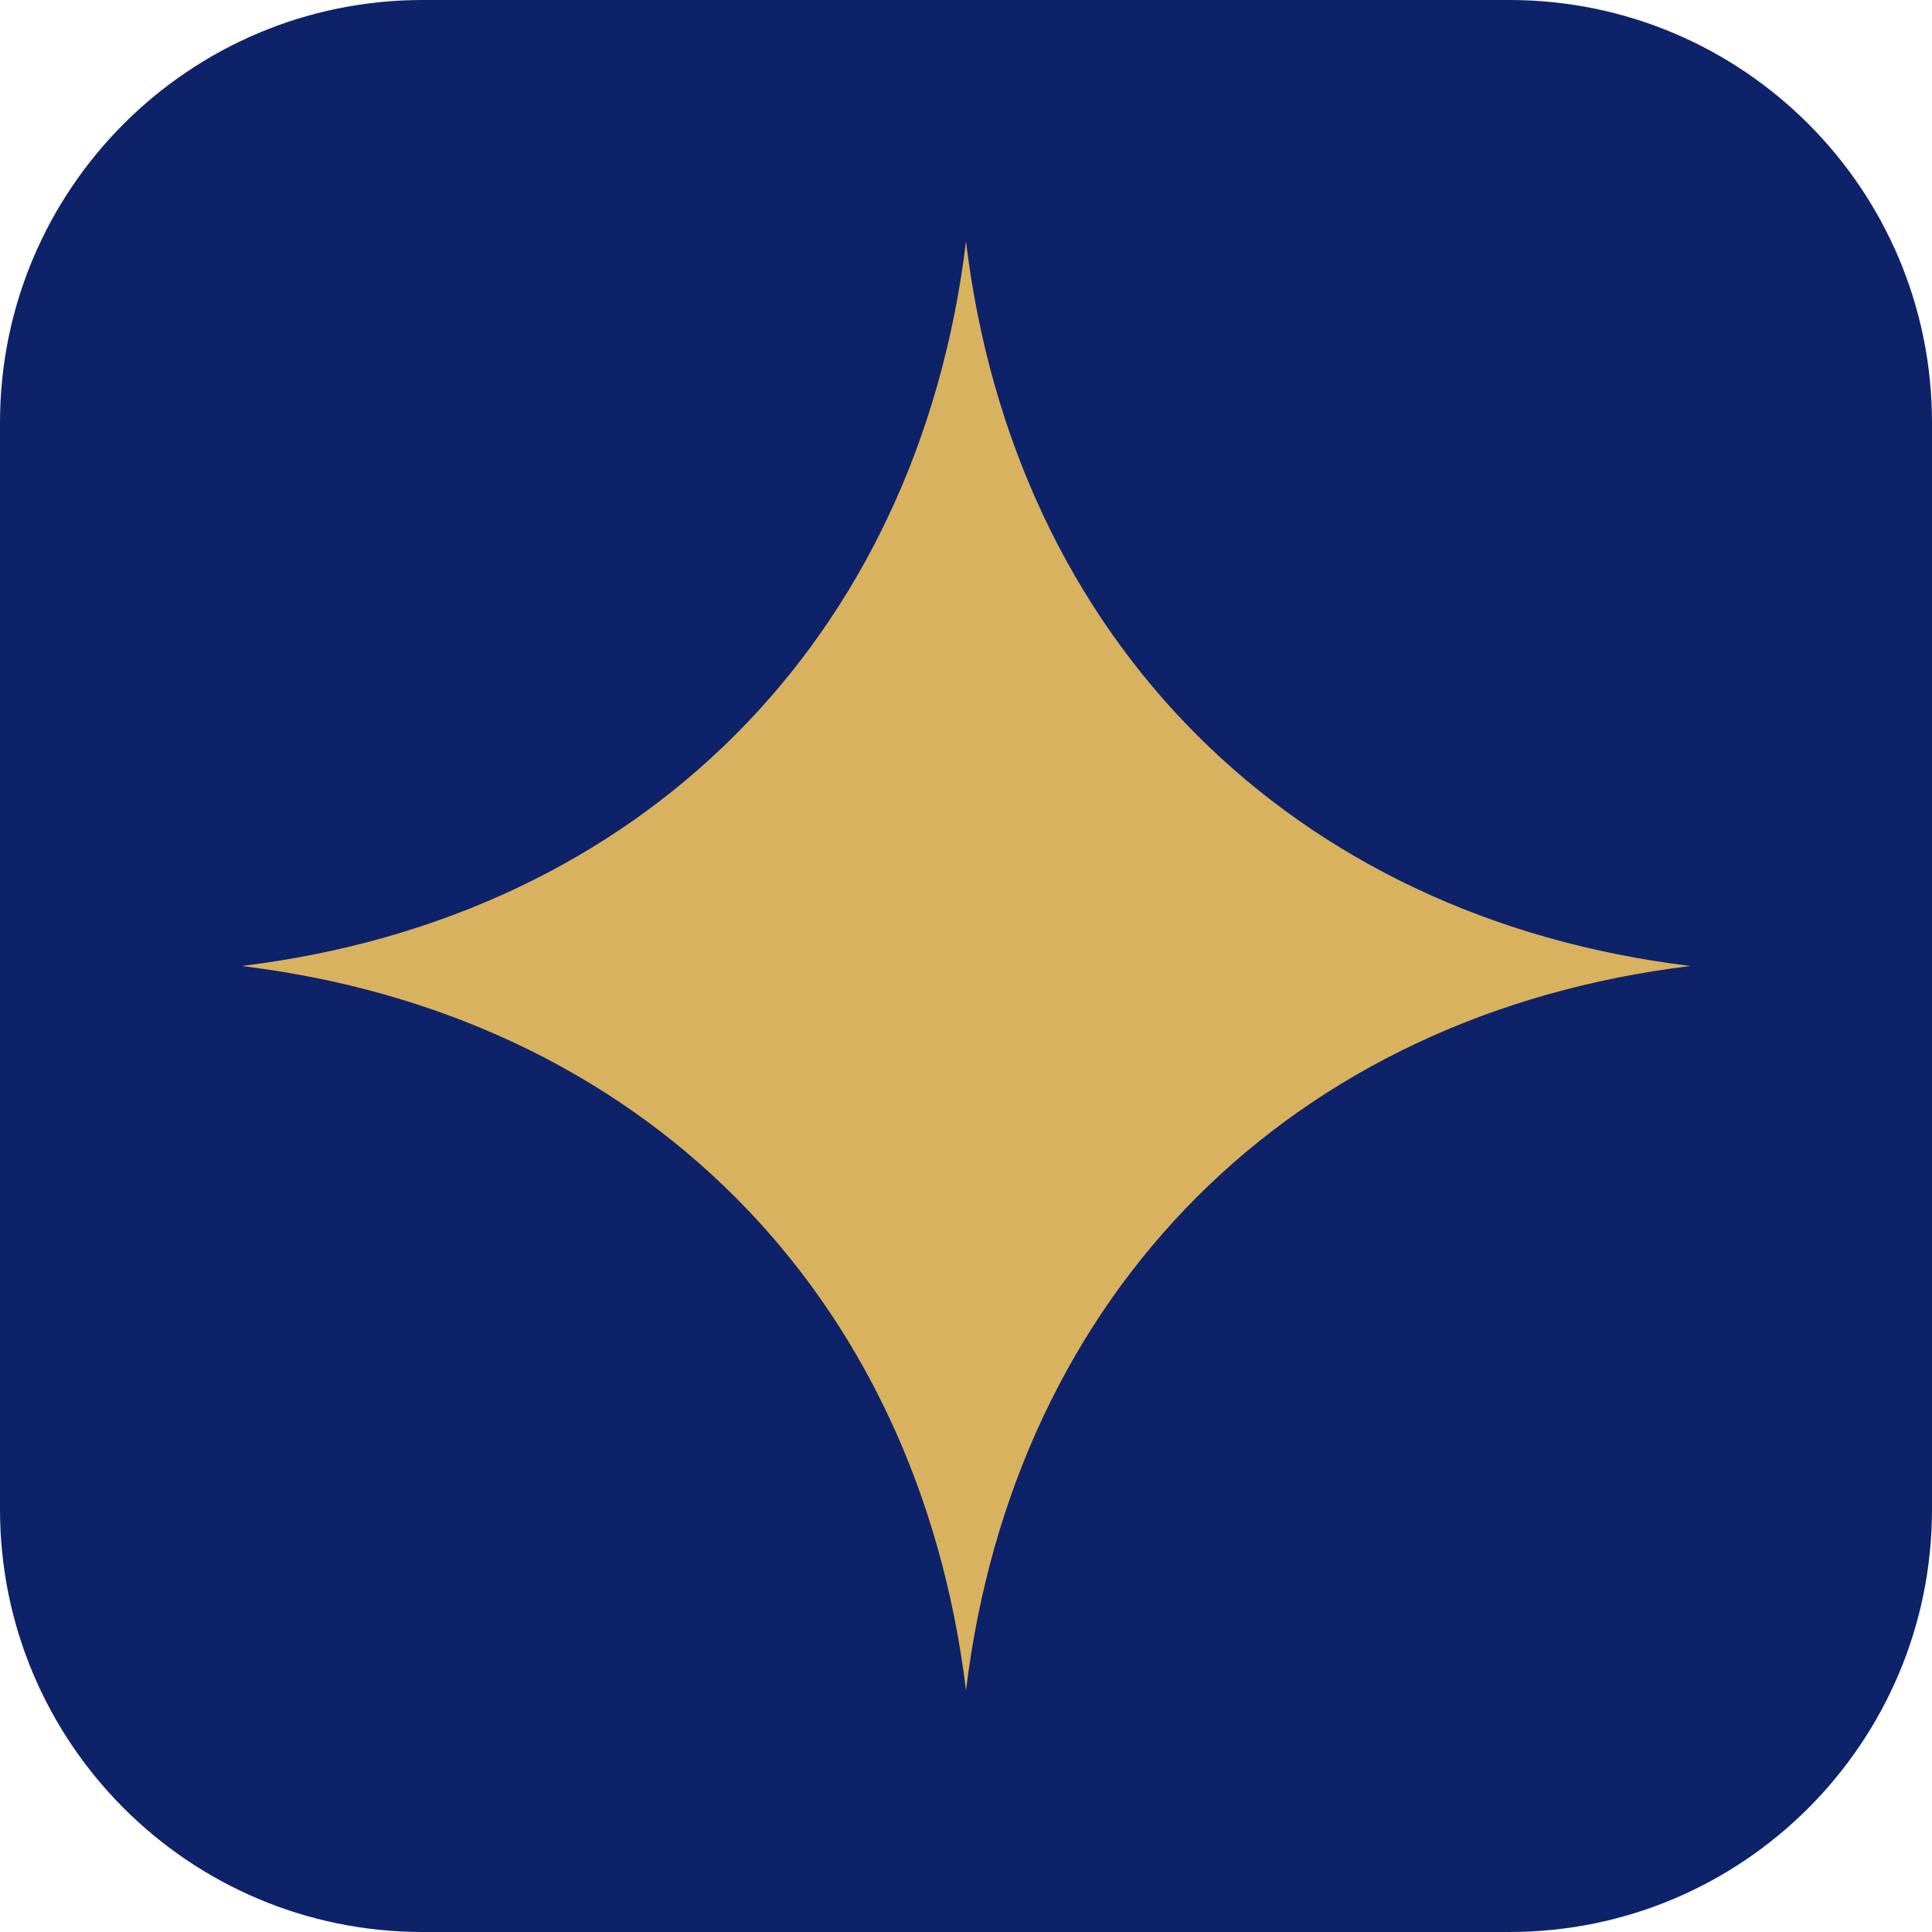
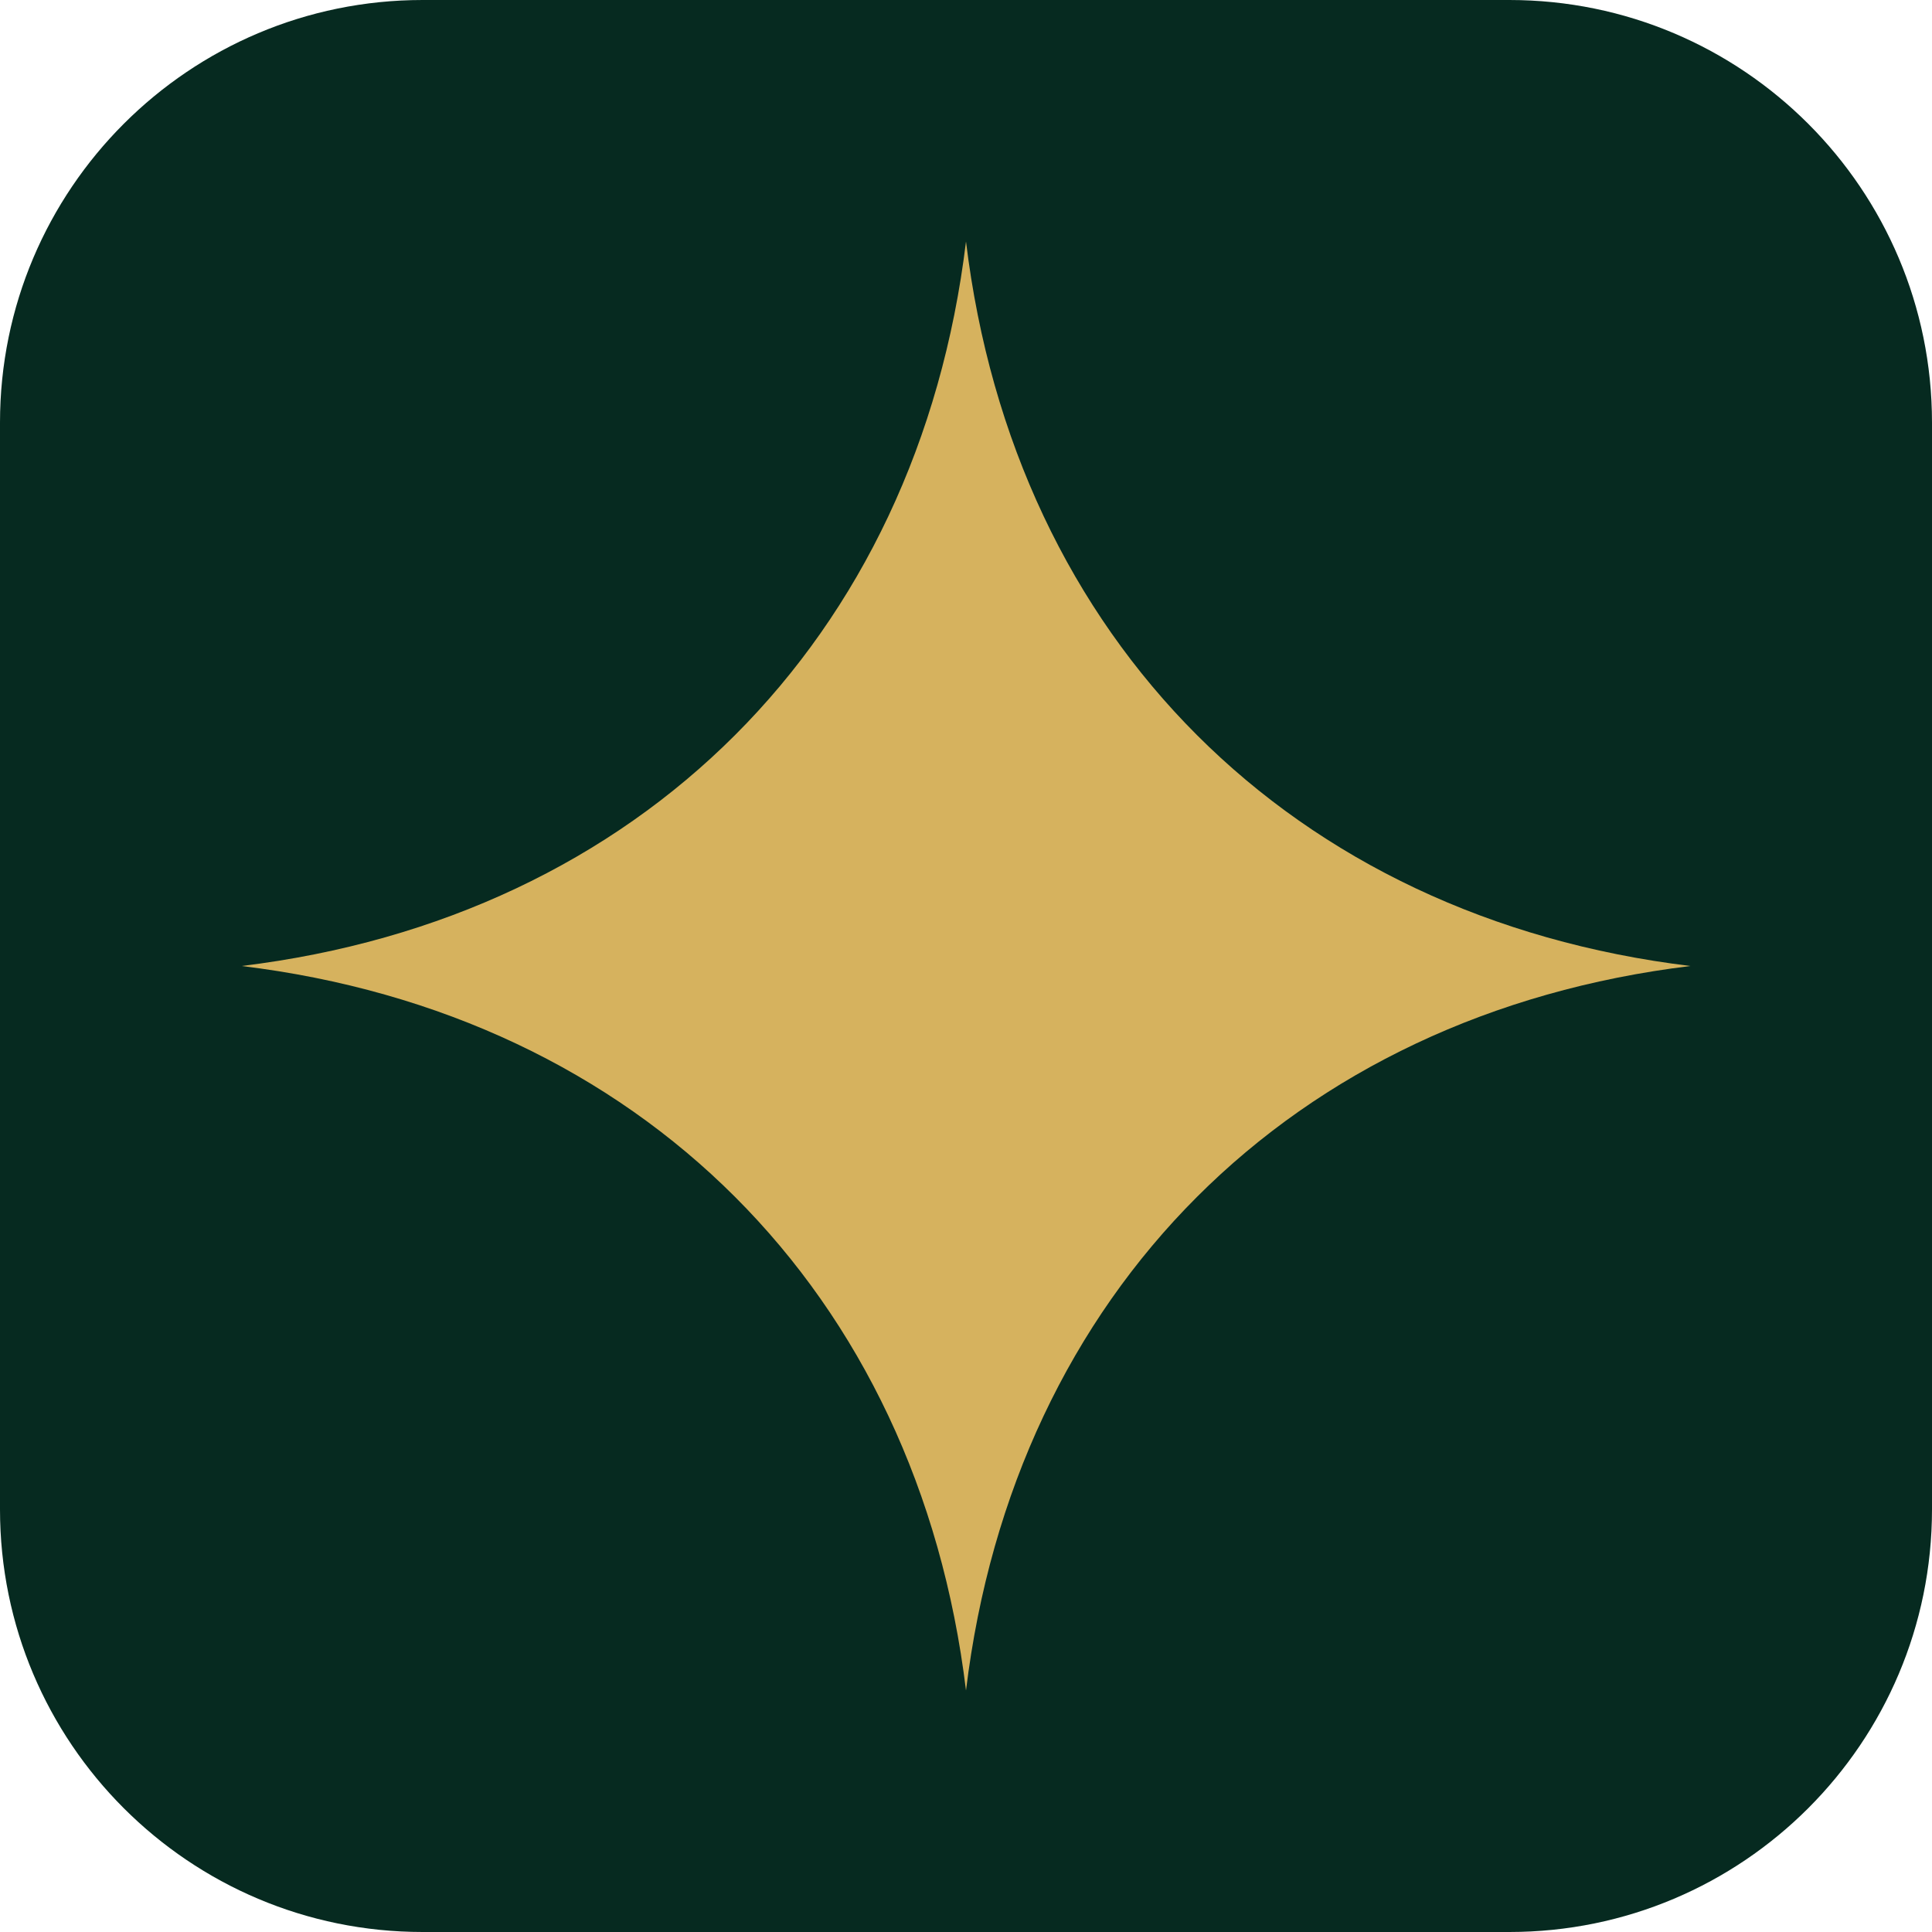
<svg xmlns="http://www.w3.org/2000/svg" viewBox="0 0 32 32">
-   <rect width="32" height="32" rx="7" fill="#0E2269" />
-   <path d="M16 4c.8 6.6 5.4 11.2 12 12-6.6.8-11.2 5.4-12 12-.8-6.6-5.4-11.2-12-12C10.6 15.2 15.2 10.6 16 4Z" fill="#D9B25F" />
+   <rect width="32" height="32" rx="7" fill="#062A20" />
+   <path d="M16 4c.8 6.6 5.4 11.2 12 12-6.6.8-11.2 5.4-12 12-.8-6.6-5.4-11.2-12-12C10.6 15.2 15.2 10.6 16 4Z" fill="#D6B25E" />
</svg>
